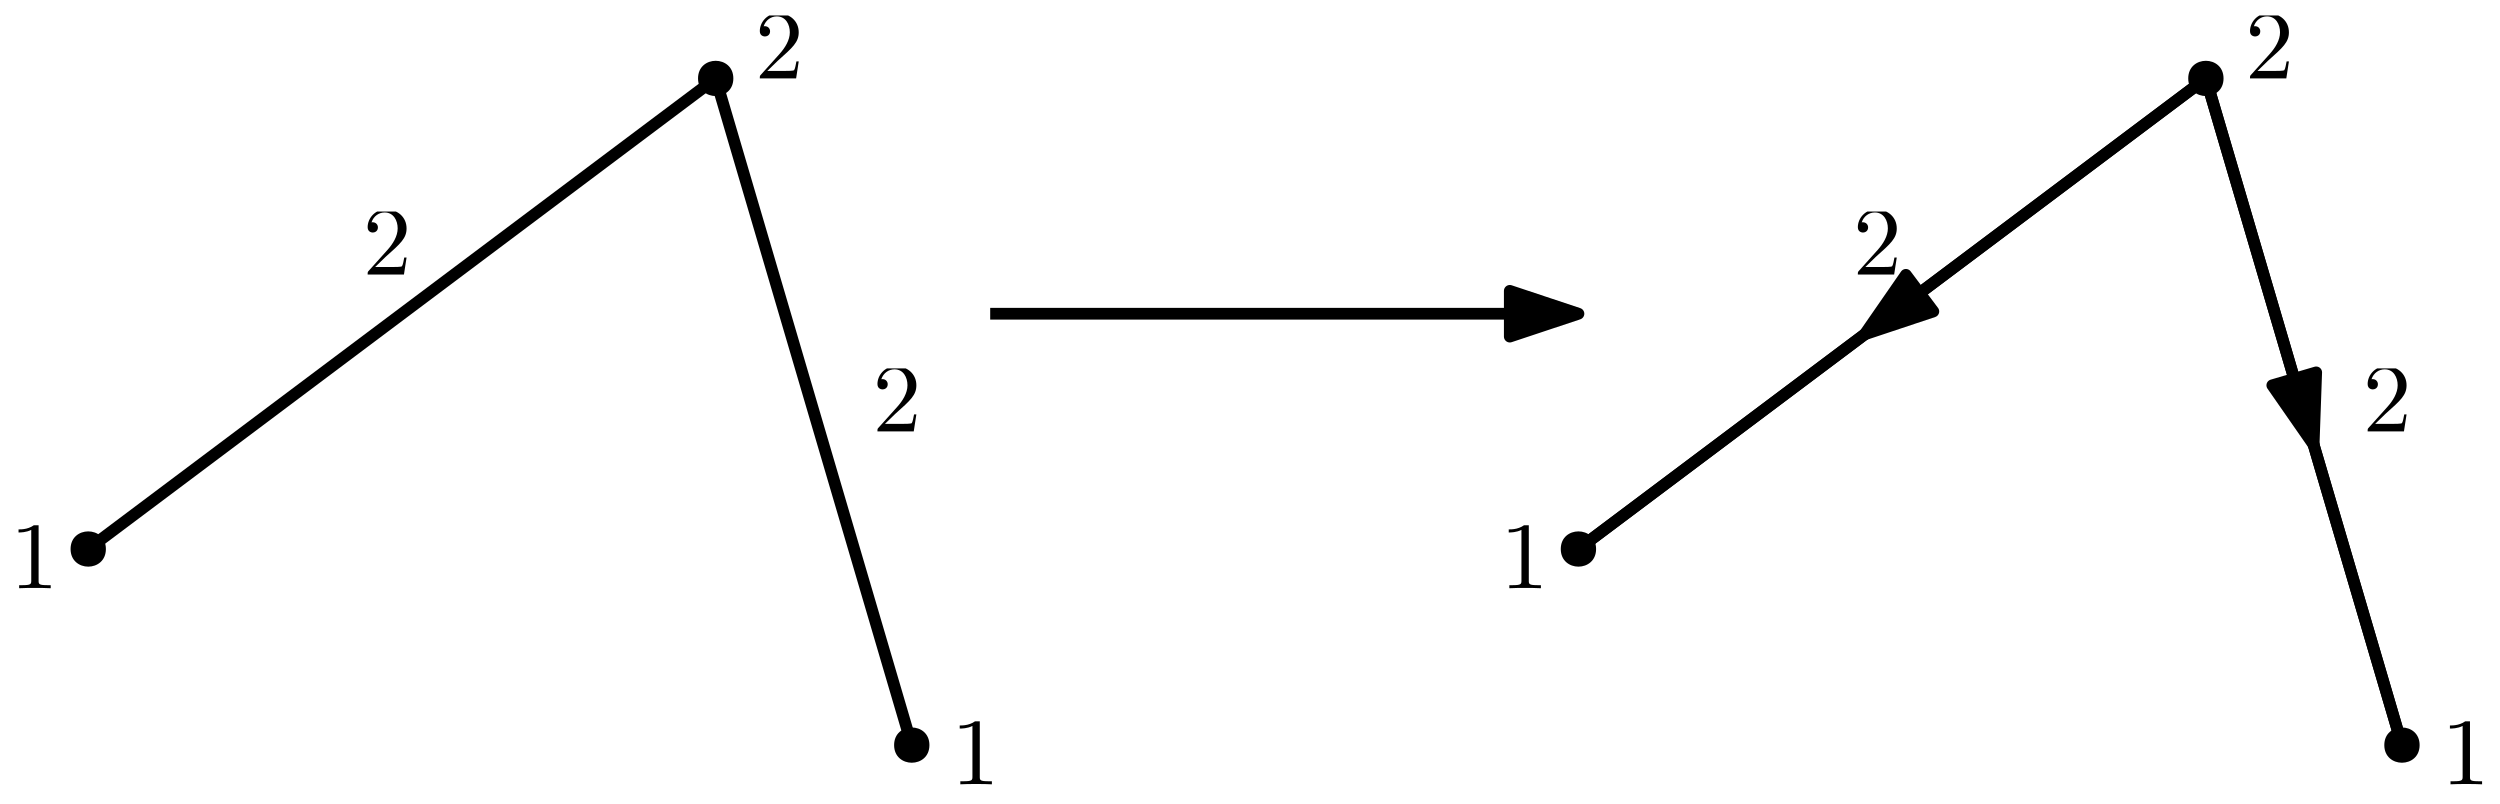
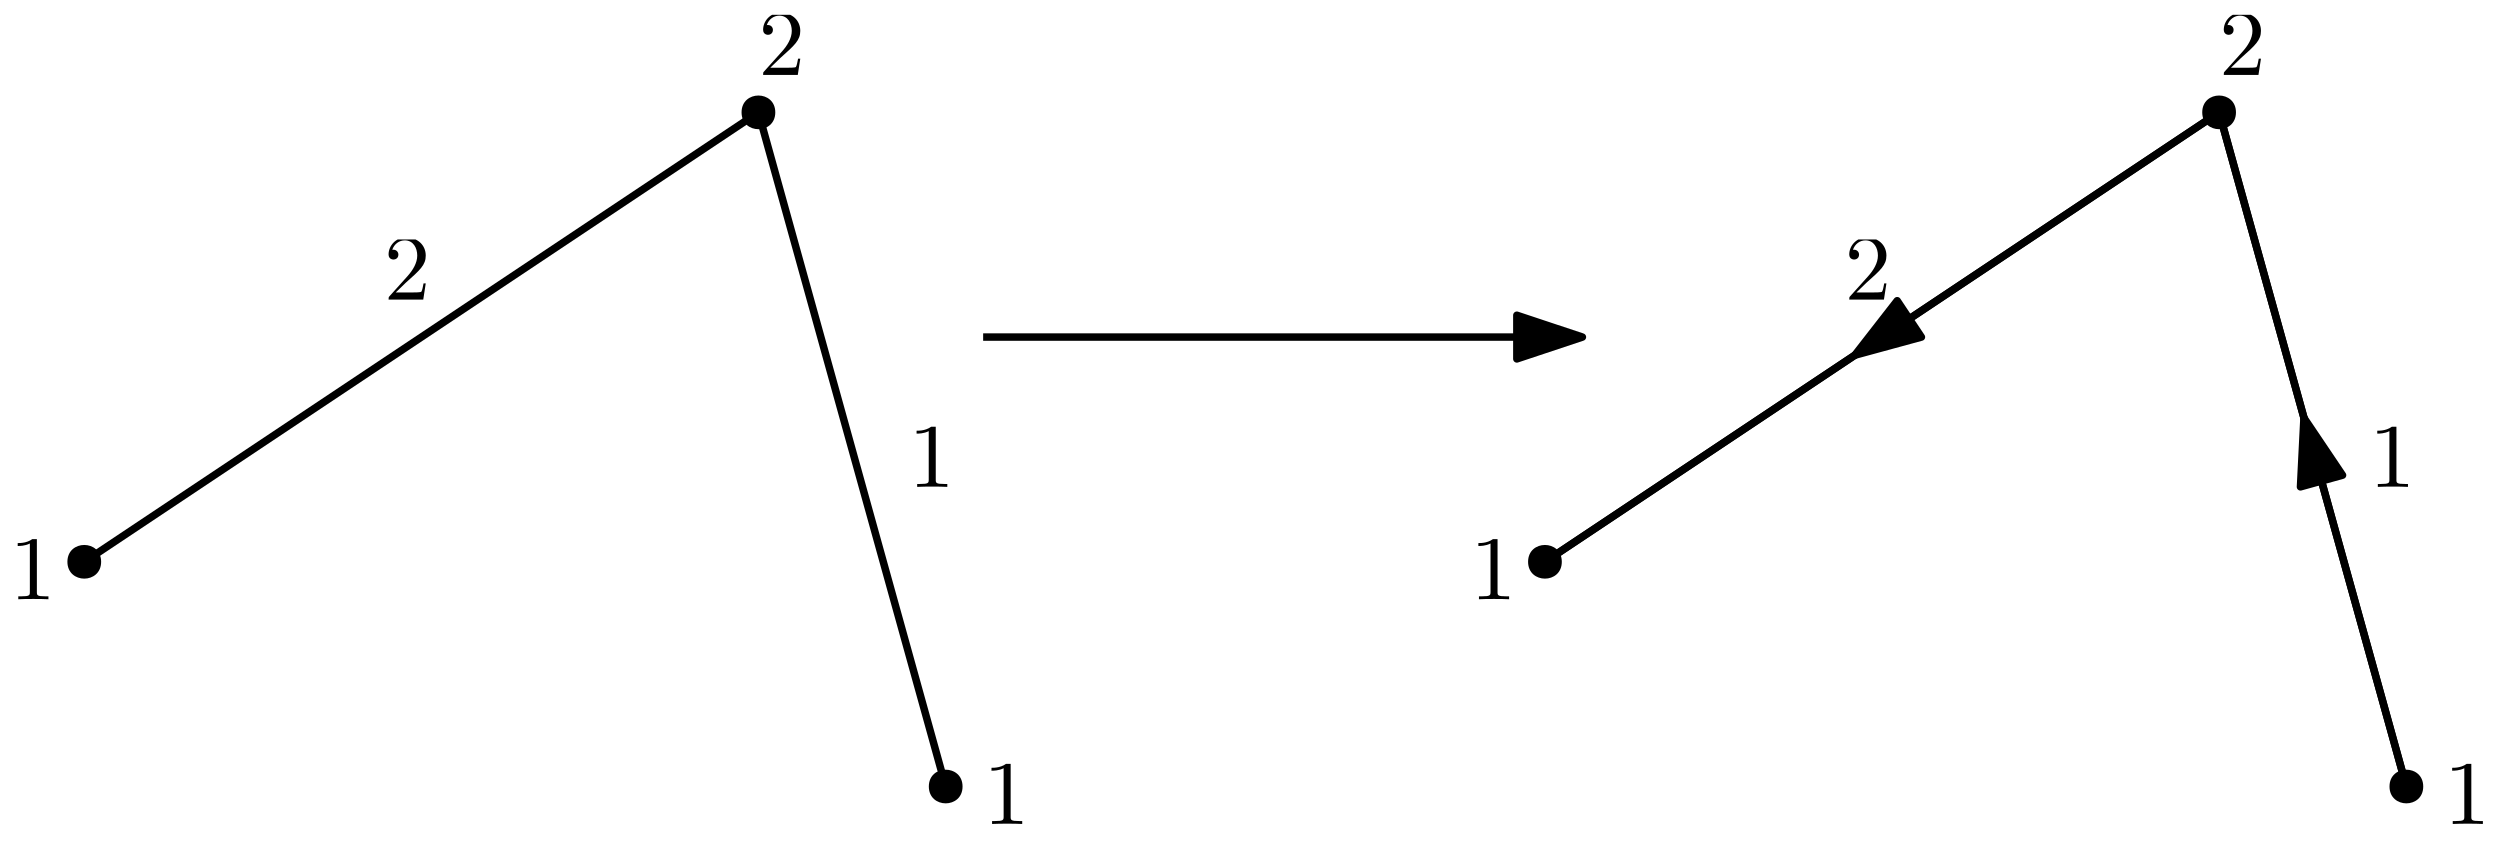
- <svg xmlns="http://www.w3.org/2000/svg" xmlns:xlink="http://www.w3.org/1999/xlink" width="255" height="82" viewBox="0 0 255 82">
+ <svg xmlns="http://www.w3.org/2000/svg" xmlns:xlink="http://www.w3.org/1999/xlink" width="267" height="90" viewBox="0 0 267 90">
  <defs>
    <g>
      <g id="glyph-0-0">
        <path d="M 1.266 -0.766 L 2.328 -1.797 C 3.875 -3.172 4.469 -3.703 4.469 -4.703 C 4.469 -5.844 3.578 -6.641 2.359 -6.641 C 1.234 -6.641 0.5 -5.719 0.5 -4.828 C 0.5 -4.281 1 -4.281 1.031 -4.281 C 1.203 -4.281 1.547 -4.391 1.547 -4.812 C 1.547 -5.062 1.359 -5.328 1.016 -5.328 C 0.938 -5.328 0.922 -5.328 0.891 -5.312 C 1.109 -5.969 1.656 -6.328 2.234 -6.328 C 3.141 -6.328 3.562 -5.516 3.562 -4.703 C 3.562 -3.906 3.078 -3.125 2.516 -2.5 L 0.609 -0.375 C 0.5 -0.266 0.5 -0.234 0.5 0 L 4.203 0 L 4.469 -1.734 L 4.234 -1.734 C 4.172 -1.438 4.109 -1 4 -0.844 C 3.938 -0.766 3.281 -0.766 3.062 -0.766 Z M 1.266 -0.766 " />
      </g>
      <g id="glyph-0-1">
        <path d="M 2.938 -6.375 C 2.938 -6.625 2.938 -6.641 2.703 -6.641 C 2.078 -6 1.203 -6 0.891 -6 L 0.891 -5.688 C 1.094 -5.688 1.672 -5.688 2.188 -5.953 L 2.188 -0.781 C 2.188 -0.422 2.156 -0.312 1.266 -0.312 L 0.953 -0.312 L 0.953 0 C 1.297 -0.031 2.156 -0.031 2.562 -0.031 C 2.953 -0.031 3.828 -0.031 4.172 0 L 4.172 -0.312 L 3.859 -0.312 C 2.953 -0.312 2.938 -0.422 2.938 -0.781 Z M 2.938 -6.375 " />
      </g>
    </g>
    <clipPath id="clip-0">
-       <path clip-rule="nonzero" d="M 77 1.578 L 81.98 1.578 L 81.98 8 L 77 8 Z M 77 1.578 " />
+       <path clip-rule="nonzero" d="M 81 1.578 L 85.98 1.578 L 85.98 8 L 81 8 Z M 81 1.578 " />
    </clipPath>
    <clipPath id="clip-1">
-       <path clip-rule="nonzero" d="M 97 73.578 L 101.98 73.578 L 101.98 80 L 97 80 Z M 97 73.578 " />
+       <path clip-rule="nonzero" d="M 105 81.578 L 109.98 81.578 L 109.98 88 L 105 88 Z M 105 81.578 " />
    </clipPath>
    <clipPath id="clip-2">
-       <path clip-rule="nonzero" d="M 1 53.578 L 5.98 53.578 L 5.98 60 L 1 60 Z M 1 53.578 " />
+       <path clip-rule="nonzero" d="M 1 57.578 L 5.98 57.578 L 5.98 64 L 1 64 Z M 1 57.578 " />
    </clipPath>
    <clipPath id="clip-3">
-       <path clip-rule="nonzero" d="M 37 21.578 L 41.98 21.578 L 41.98 28 L 37 28 Z M 37 21.578 " />
+       <path clip-rule="nonzero" d="M 41 25.578 L 45.98 25.578 L 45.98 32 L 41 32 Z M 41 25.578 " />
    </clipPath>
    <clipPath id="clip-4">
-       <path clip-rule="nonzero" d="M 89 37.578 L 93.98 37.578 L 93.98 44 L 89 44 Z M 89 37.578 " />
+       <path clip-rule="nonzero" d="M 97 45.578 L 101.98 45.578 L 101.98 52 L 97 52 Z M 97 45.578 " />
    </clipPath>
    <clipPath id="clip-5">
-       <path clip-rule="nonzero" d="M 229 1.578 L 233.98 1.578 L 233.98 8 L 229 8 Z M 229 1.578 " />
+       <path clip-rule="nonzero" d="M 237 1.578 L 241.98 1.578 L 241.98 8 L 237 8 Z M 237 1.578 " />
    </clipPath>
    <clipPath id="clip-6">
-       <path clip-rule="nonzero" d="M 249 73.578 L 253.98 73.578 L 253.98 80 L 249 80 Z M 249 73.578 " />
+       <path clip-rule="nonzero" d="M 261 81.578 L 265.98 81.578 L 265.98 88 L 261 88 Z M 261 81.578 " />
    </clipPath>
    <clipPath id="clip-7">
-       <path clip-rule="nonzero" d="M 153 53.578 L 157.98 53.578 L 157.98 60 L 153 60 Z M 153 53.578 " />
+       <path clip-rule="nonzero" d="M 157 57.578 L 161.98 57.578 L 161.98 64 L 157 64 Z M 157 57.578 " />
    </clipPath>
    <clipPath id="clip-8">
-       <path clip-rule="nonzero" d="M 189 21.578 L 193.98 21.578 L 193.98 28 L 189 28 Z M 189 21.578 " />
+       <path clip-rule="nonzero" d="M 197 25.578 L 201.98 25.578 L 201.98 32 L 197 32 Z M 197 25.578 " />
    </clipPath>
    <clipPath id="clip-9">
-       <path clip-rule="nonzero" d="M 241 37.578 L 245.98 37.578 L 245.98 44 L 241 44 Z M 241 37.578 " />
+       <path clip-rule="nonzero" d="M 253 45.578 L 257.98 45.578 L 257.98 52 L 253 52 Z M 253 45.578 " />
    </clipPath>
  </defs>
-   <path fill-rule="evenodd" fill="rgb(0%, 0%, 0%)" fill-opacity="1" d="M 10.801 56 C 10.801 53.602 7.199 53.602 7.199 56 C 7.199 58.398 10.801 58.398 10.801 56 Z M 10.801 56 " />
-   <path fill-rule="evenodd" fill="rgb(0%, 0%, 0%)" fill-opacity="1" d="M 74.801 8 C 74.801 5.602 71.199 5.602 71.199 8 C 71.199 10.398 74.801 10.398 74.801 8 Z M 74.801 8 " />
-   <path fill-rule="evenodd" fill="rgb(0%, 0%, 0%)" fill-opacity="1" d="M 94.801 76 C 94.801 73.602 91.199 73.602 91.199 76 C 91.199 78.398 94.801 78.398 94.801 76 Z M 94.801 76 " />
+   <path fill-rule="evenodd" fill="rgb(0%, 0%, 0%)" fill-opacity="1" d="M 10.801 60 C 10.801 57.602 7.199 57.602 7.199 60 C 7.199 62.398 10.801 62.398 10.801 60 Z M 10.801 60 " />
+   <path fill-rule="evenodd" fill="rgb(0%, 0%, 0%)" fill-opacity="1" d="M 82.801 12 C 82.801 9.602 79.199 9.602 79.199 12 C 79.199 14.398 82.801 14.398 82.801 12 Z M 82.801 12 " />
+   <path fill-rule="evenodd" fill="rgb(0%, 0%, 0%)" fill-opacity="1" d="M 102.801 84 C 102.801 81.602 99.199 81.602 99.199 84 C 99.199 86.398 102.801 86.398 102.801 84 Z M 102.801 84 " />
+   <path fill="none" stroke-width="0.8" stroke-linecap="butt" stroke-linejoin="round" stroke="rgb(0%, 0%, 0%)" stroke-opacity="1" stroke-miterlimit="10" d="M 192 680 L 264 728 L 284 656 " transform="matrix(1, 0, 0, -1, -183, 740)" />
  <g clip-path="url(#clip-0)">
    <g fill="rgb(0%, 0%, 0%)" fill-opacity="1">
-       <use xlink:href="#glyph-0-0" x="77" y="8" />
+       <use xlink:href="#glyph-0-0" x="81" y="8" />
    </g>
  </g>
  <g clip-path="url(#clip-1)">
    <g fill="rgb(0%, 0%, 0%)" fill-opacity="1">
-       <use xlink:href="#glyph-0-1" x="97" y="80" />
+       <use xlink:href="#glyph-0-1" x="105" y="88" />
    </g>
  </g>
  <g clip-path="url(#clip-2)">
    <g fill="rgb(0%, 0%, 0%)" fill-opacity="1">
-       <use xlink:href="#glyph-0-1" x="1" y="60" />
+       <use xlink:href="#glyph-0-1" x="1" y="64" />
    </g>
  </g>
-   <path fill="none" stroke-width="1.2" stroke-linecap="butt" stroke-linejoin="round" stroke="rgb(0%, 0%, 0%)" stroke-opacity="1" stroke-miterlimit="10" d="M 112 688 L 176 736 L 196 668 " transform="matrix(1, 0, 0, -1, -103, 744)" />
  <g clip-path="url(#clip-3)">
    <g fill="rgb(0%, 0%, 0%)" fill-opacity="1">
-       <use xlink:href="#glyph-0-0" x="37" y="28" />
+       <use xlink:href="#glyph-0-0" x="41" y="32" />
    </g>
  </g>
  <g clip-path="url(#clip-4)">
    <g fill="rgb(0%, 0%, 0%)" fill-opacity="1">
-       <use xlink:href="#glyph-0-0" x="89" y="44" />
+       <use xlink:href="#glyph-0-1" x="97" y="52" />
    </g>
  </g>
-   <path fill-rule="evenodd" fill="rgb(0%, 0%, 0%)" fill-opacity="1" d="M 162.801 56 C 162.801 53.602 159.199 53.602 159.199 56 C 159.199 58.398 162.801 58.398 162.801 56 Z M 162.801 56 " />
-   <path fill-rule="evenodd" fill="rgb(0%, 0%, 0%)" fill-opacity="1" d="M 226.801 8 C 226.801 5.602 223.199 5.602 223.199 8 C 223.199 10.398 226.801 10.398 226.801 8 Z M 226.801 8 " />
-   <path fill-rule="evenodd" fill="rgb(0%, 0%, 0%)" fill-opacity="1" d="M 246.801 76 C 246.801 73.602 243.199 73.602 243.199 76 C 243.199 78.398 246.801 78.398 246.801 76 Z M 246.801 76 " />
+   <path fill-rule="evenodd" fill="rgb(0%, 0%, 0%)" fill-opacity="1" d="M 166.801 60 C 166.801 57.602 163.199 57.602 163.199 60 C 163.199 62.398 166.801 62.398 166.801 60 Z M 166.801 60 " />
+   <path fill-rule="evenodd" fill="rgb(0%, 0%, 0%)" fill-opacity="1" d="M 238.801 12 C 238.801 9.602 235.199 9.602 235.199 12 C 235.199 14.398 238.801 14.398 238.801 12 Z M 238.801 12 " />
+   <path fill-rule="evenodd" fill="rgb(0%, 0%, 0%)" fill-opacity="1" d="M 258.801 84 C 258.801 81.602 255.199 81.602 255.199 84 C 255.199 86.398 258.801 86.398 258.801 84 Z M 258.801 84 " />
+   <path fill="none" stroke-width="0.8" stroke-linecap="butt" stroke-linejoin="round" stroke="rgb(0%, 0%, 0%)" stroke-opacity="1" stroke-miterlimit="10" d="M 348 680 L 420 728 L 440 656 " transform="matrix(1, 0, 0, -1, -183, 740)" />
  <g clip-path="url(#clip-5)">
    <g fill="rgb(0%, 0%, 0%)" fill-opacity="1">
-       <use xlink:href="#glyph-0-0" x="229" y="8" />
+       <use xlink:href="#glyph-0-0" x="237" y="8" />
    </g>
  </g>
  <g clip-path="url(#clip-6)">
    <g fill="rgb(0%, 0%, 0%)" fill-opacity="1">
-       <use xlink:href="#glyph-0-1" x="249" y="80" />
+       <use xlink:href="#glyph-0-1" x="261" y="88" />
    </g>
  </g>
  <g clip-path="url(#clip-7)">
    <g fill="rgb(0%, 0%, 0%)" fill-opacity="1">
-       <use xlink:href="#glyph-0-1" x="153" y="60" />
+       <use xlink:href="#glyph-0-1" x="157" y="64" />
    </g>
  </g>
-   <path fill="none" stroke-width="1.2" stroke-linecap="butt" stroke-linejoin="round" stroke="rgb(0%, 0%, 0%)" stroke-opacity="1" stroke-miterlimit="10" d="M 264 688 L 328 736 L 348 668 " transform="matrix(1, 0, 0, -1, -103, 744)" />
  <g clip-path="url(#clip-8)">
    <g fill="rgb(0%, 0%, 0%)" fill-opacity="1">
-       <use xlink:href="#glyph-0-0" x="189" y="28" />
+       <use xlink:href="#glyph-0-0" x="197" y="32" />
    </g>
  </g>
  <g clip-path="url(#clip-9)">
    <g fill="rgb(0%, 0%, 0%)" fill-opacity="1">
-       <use xlink:href="#glyph-0-0" x="241" y="44" />
+       <use xlink:href="#glyph-0-1" x="253" y="52" />
    </g>
  </g>
-   <path fill="none" stroke-width="1.2" stroke-linecap="butt" stroke-linejoin="round" stroke="rgb(0%, 0%, 0%)" stroke-opacity="1" stroke-miterlimit="10" d="M 204 712 L 264 712 " transform="matrix(1, 0, 0, -1, -103, 744)" />
-   <path fill-rule="evenodd" fill="rgb(0%, 0%, 0%)" fill-opacity="1" stroke-width="1.2" stroke-linecap="butt" stroke-linejoin="round" stroke="rgb(0%, 0%, 0%)" stroke-opacity="1" stroke-miterlimit="10" d="M 264 712 L 257 714.332 L 257 709.668 Z M 264 712 " transform="matrix(1, 0, 0, -1, -103, 744)" />
-   <path fill="none" stroke-width="1.2" stroke-linecap="butt" stroke-linejoin="round" stroke="rgb(0%, 0%, 0%)" stroke-opacity="1" stroke-miterlimit="10" d="M 328 736 L 264 688 " transform="matrix(1, 0, 0, -1, -103, 744)" />
-   <path fill-rule="evenodd" fill="rgb(0%, 0%, 0%)" fill-opacity="1" stroke-width="1.2" stroke-linecap="butt" stroke-linejoin="round" stroke="rgb(0%, 0%, 0%)" stroke-opacity="1" stroke-miterlimit="10" d="M 293.199 709.898 L 300.199 712.234 L 297.402 715.965 Z M 293.199 709.898 " transform="matrix(1, 0, 0, -1, -103, 744)" />
-   <path fill="none" stroke-width="1.2" stroke-linecap="butt" stroke-linejoin="round" stroke="rgb(0%, 0%, 0%)" stroke-opacity="1" stroke-miterlimit="10" d="M 328 736 L 348 668 " transform="matrix(1, 0, 0, -1, -103, 744)" />
-   <path fill-rule="evenodd" fill="rgb(0%, 0%, 0%)" fill-opacity="1" stroke-width="1.2" stroke-linecap="butt" stroke-linejoin="round" stroke="rgb(0%, 0%, 0%)" stroke-opacity="1" stroke-miterlimit="10" d="M 338.988 698.641 L 339.25 706.016 L 334.777 704.699 Z M 338.988 698.641 " transform="matrix(1, 0, 0, -1, -103, 744)" />
+   <path fill="none" stroke-width="0.8" stroke-linecap="butt" stroke-linejoin="round" stroke="rgb(0%, 0%, 0%)" stroke-opacity="1" stroke-miterlimit="10" d="M 420 728 L 348 680 " transform="matrix(1, 0, 0, -1, -183, 740)" />
+   <path fill-rule="evenodd" fill="rgb(0%, 0%, 0%)" fill-opacity="1" stroke-width="0.8" stroke-linecap="butt" stroke-linejoin="round" stroke="rgb(0%, 0%, 0%)" stroke-opacity="1" stroke-miterlimit="10" d="M 381.086 702.059 L 388.207 704 L 385.621 707.883 Z M 381.086 702.059 " transform="matrix(1, 0, 0, -1, -183, 740)" />
+   <path fill="none" stroke-width="0.8" stroke-linecap="butt" stroke-linejoin="round" stroke="rgb(0%, 0%, 0%)" stroke-opacity="1" stroke-miterlimit="10" d="M 440 656 L 420 728 " transform="matrix(1, 0, 0, -1, -183, 740)" />
+   <path fill-rule="evenodd" fill="rgb(0%, 0%, 0%)" fill-opacity="1" stroke-width="0.8" stroke-linecap="butt" stroke-linejoin="round" stroke="rgb(0%, 0%, 0%)" stroke-opacity="1" stroke-miterlimit="10" d="M 429.062 695.371 L 428.691 688.004 L 433.184 689.25 Z M 429.062 695.371 " transform="matrix(1, 0, 0, -1, -183, 740)" />
+   <path fill="none" stroke-width="0.8" stroke-linecap="butt" stroke-linejoin="round" stroke="rgb(0%, 0%, 0%)" stroke-opacity="1" stroke-miterlimit="10" d="M 288 704 L 352 704 " transform="matrix(1, 0, 0, -1, -183, 740)" />
+   <path fill-rule="evenodd" fill="rgb(0%, 0%, 0%)" fill-opacity="1" stroke-width="0.8" stroke-linecap="butt" stroke-linejoin="round" stroke="rgb(0%, 0%, 0%)" stroke-opacity="1" stroke-miterlimit="10" d="M 352 704 L 345 706.332 L 345 701.668 Z M 352 704 " transform="matrix(1, 0, 0, -1, -183, 740)" />
</svg>
